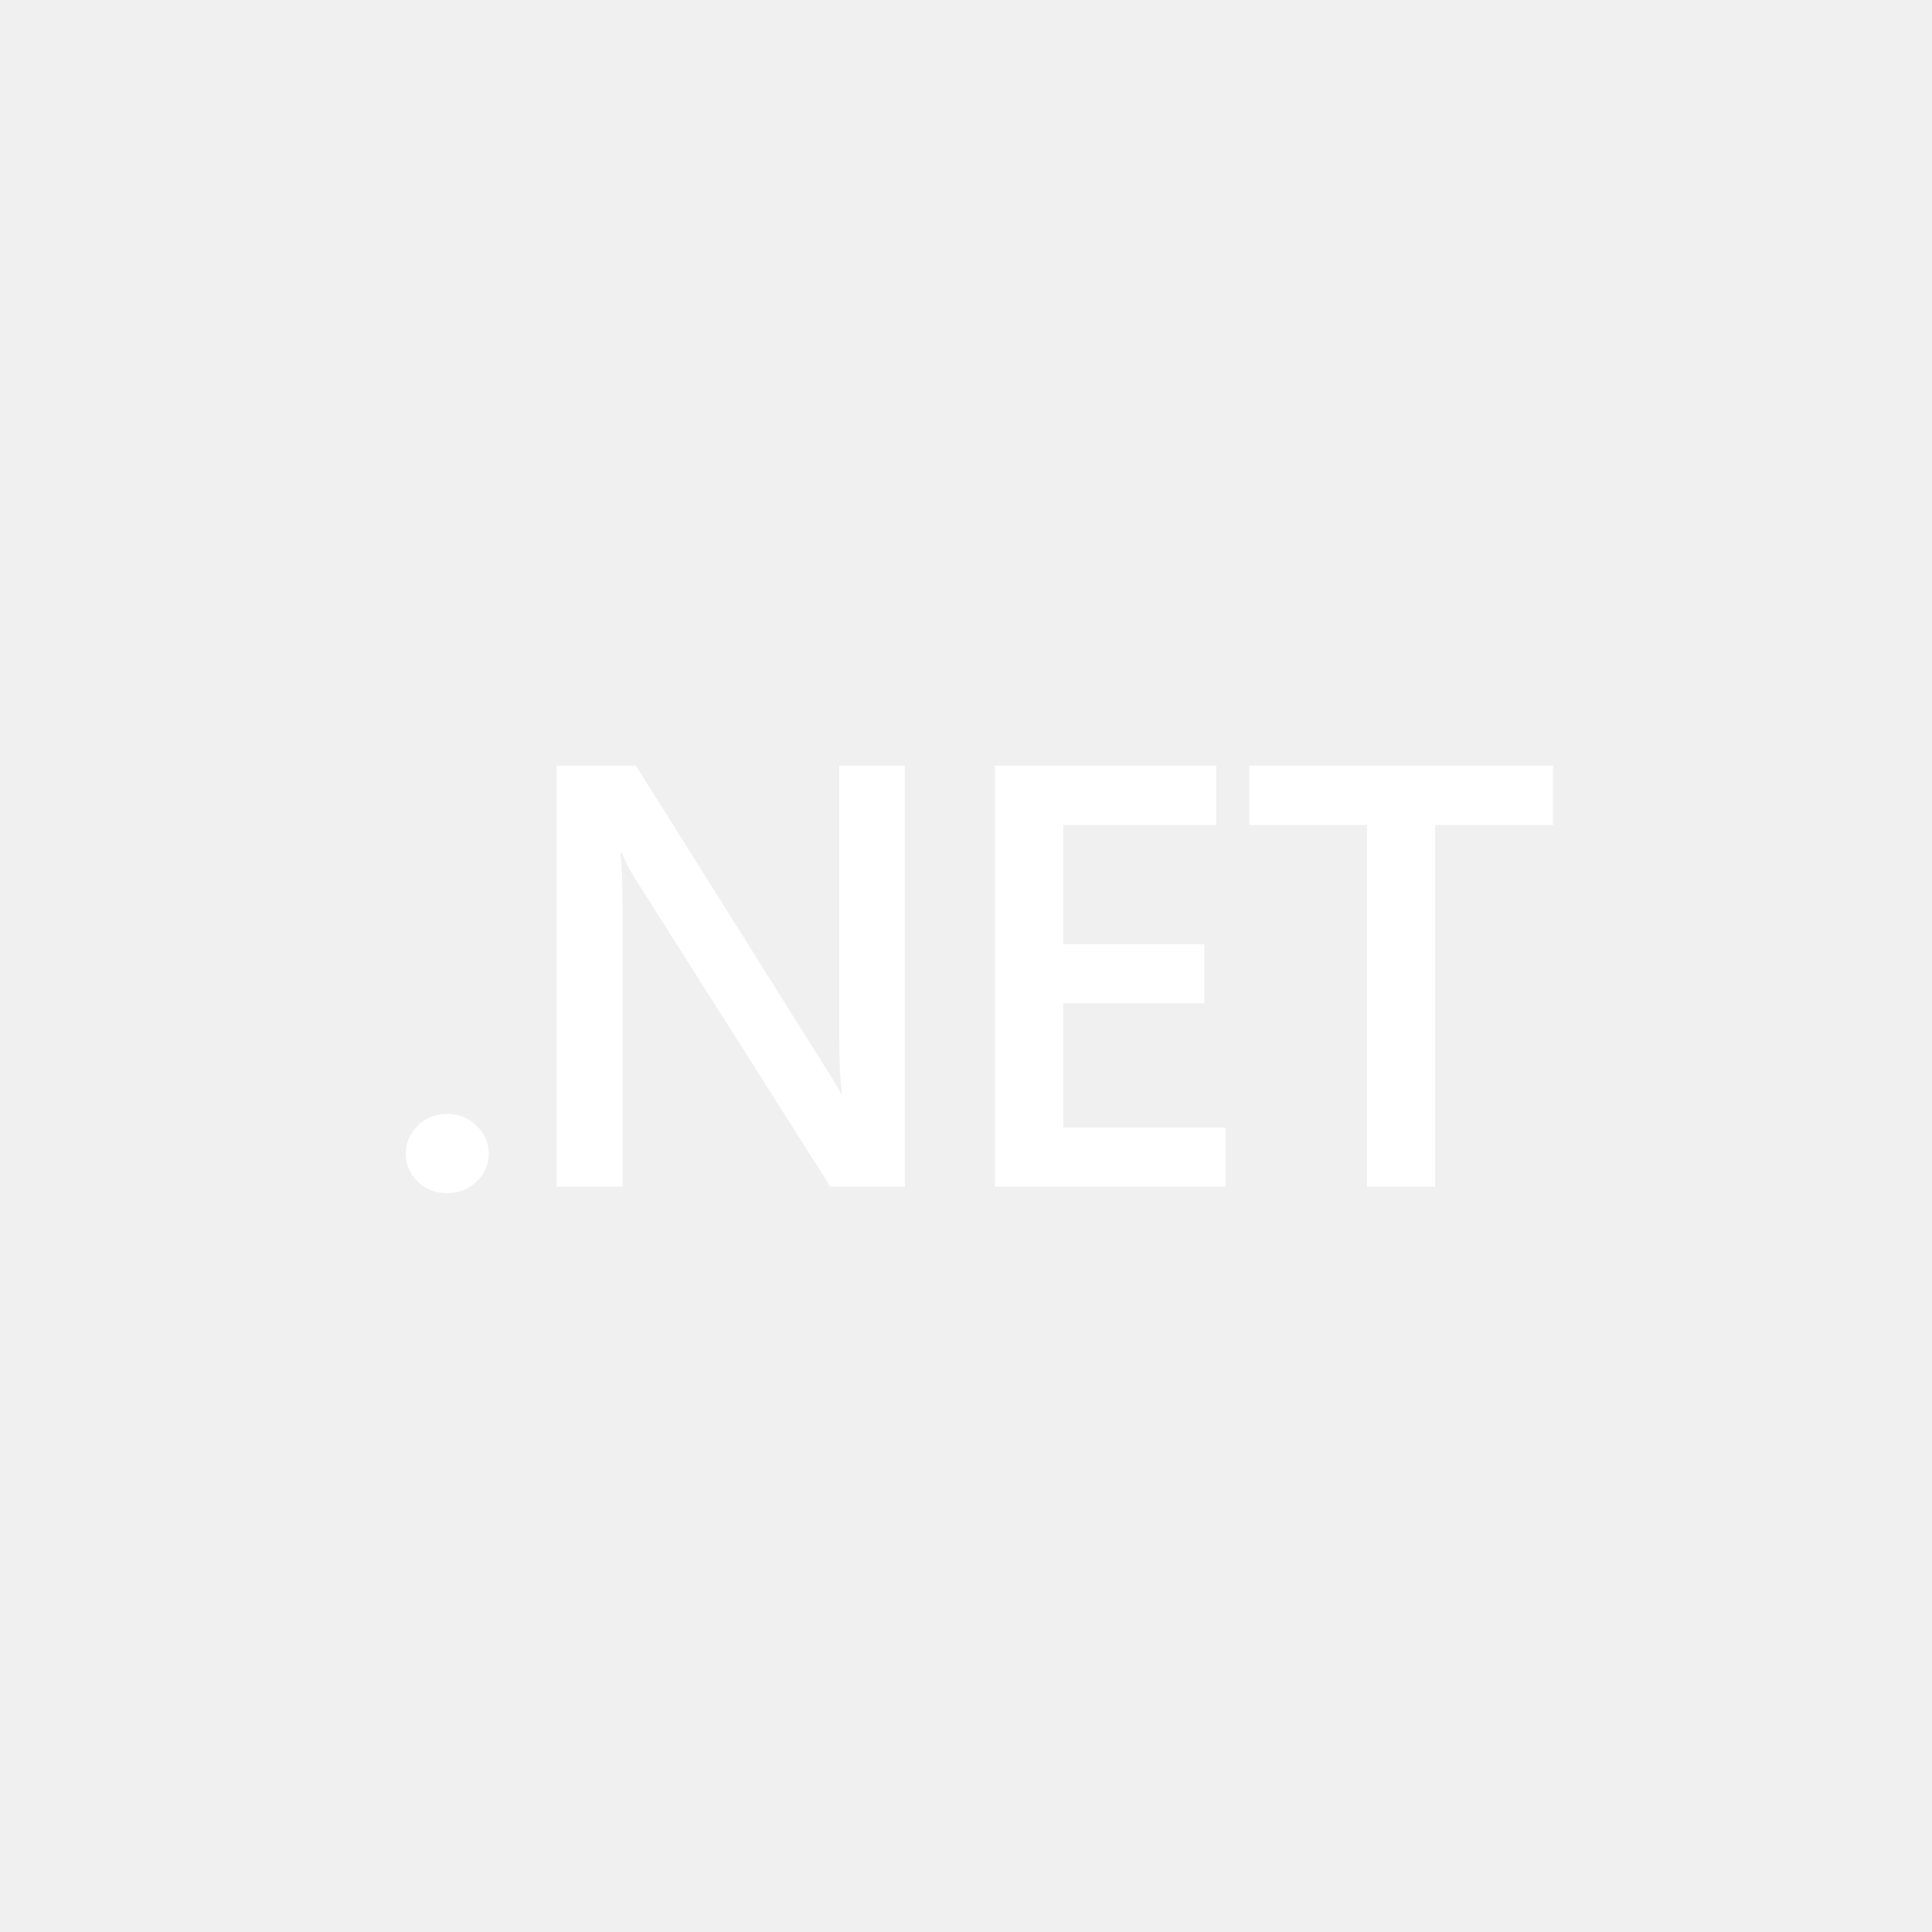
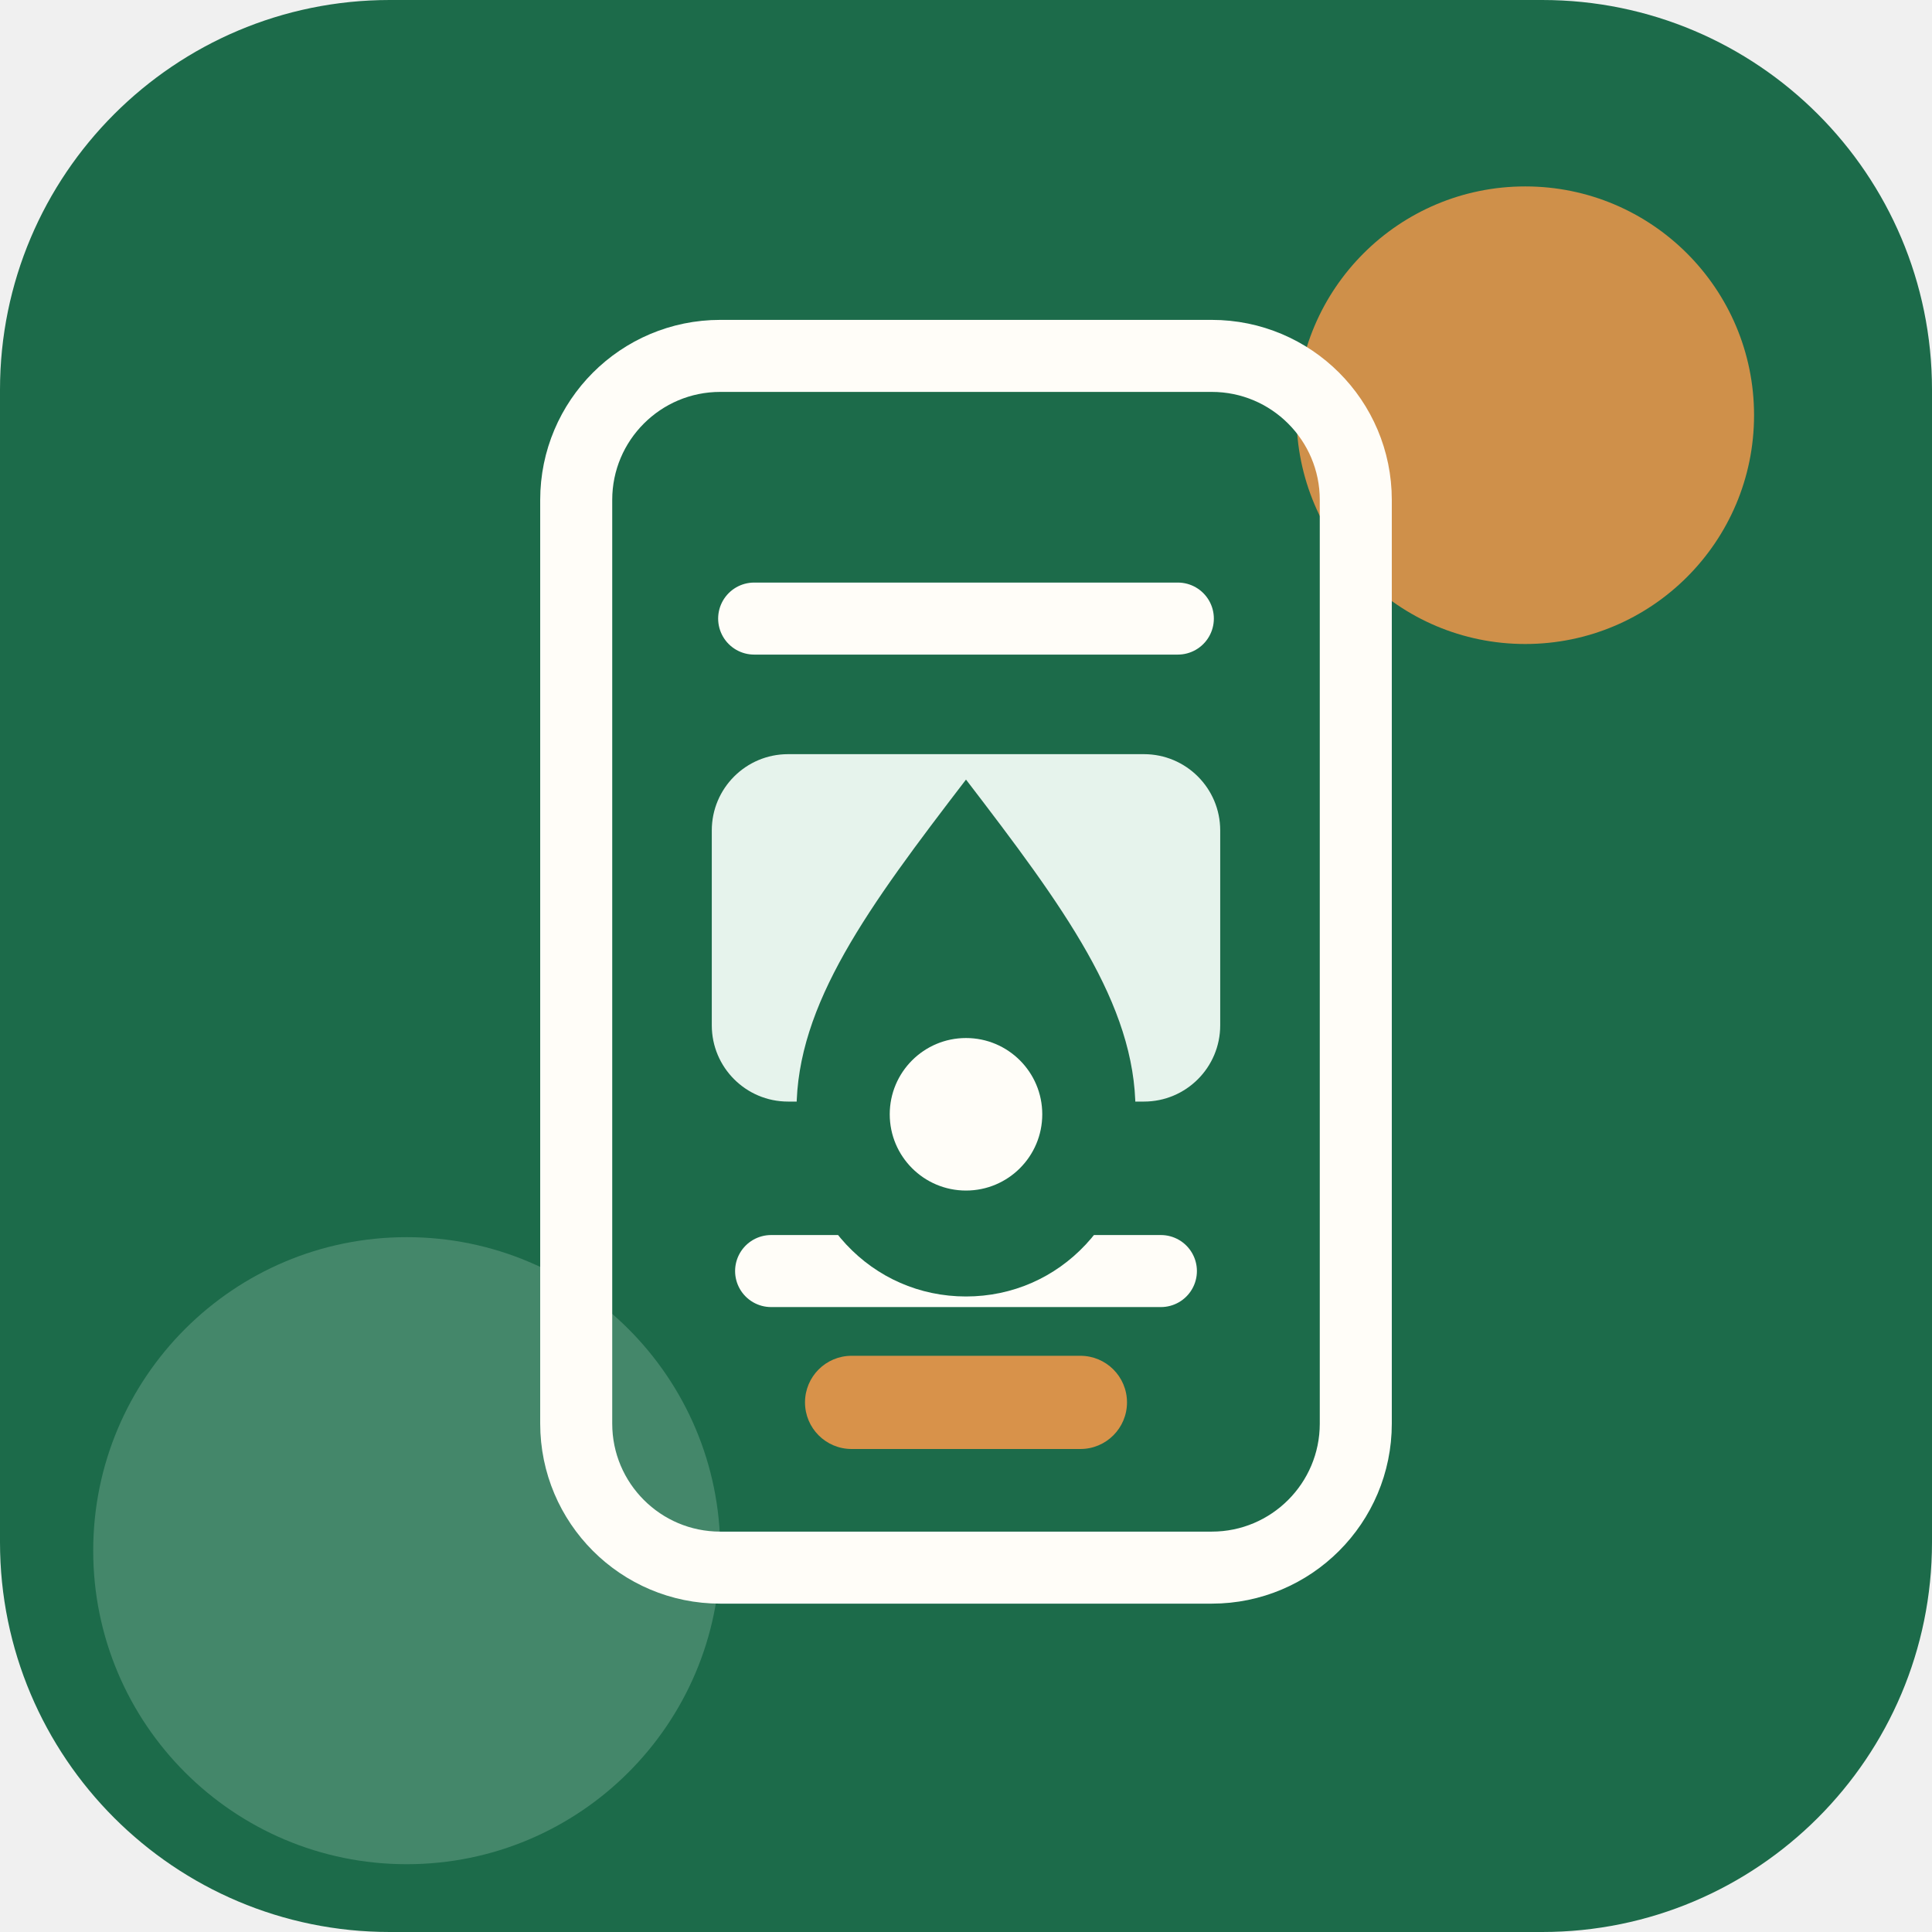
- <svg xmlns="http://www.w3.org/2000/svg" width="456" height="456" viewBox="0 0 456 456" version="1.1" xml:space="preserve" style="fill-rule:evenodd;clip-rule:evenodd;stroke-linejoin:round;stroke-miterlimit:2;">
-   <path d="m 105.5,281.609 c -2.703,0 -5.001,-0.9 -6.893,-2.702 -1.892,-1.848 -2.838,-4.042 -2.838,-6.582 0,-2.587 0.946,-4.804 2.838,-6.652 1.892,-1.848 4.19,-2.772 6.893,-2.772 2.748,0 5.068,0.924 6.96,2.772 1.937,1.848 2.906,4.064 2.906,6.652 0,2.54 -0.968,4.734 -2.906,6.582 -1.892,1.802 -4.212,2.702 -6.96,2.702 z" style="fill:#ffffff;fill-rule:nonzero;stroke-width:0.838" />
-   <path d="M 213.561,280.084 H 195.99 L 149.7,207.054 c -1.171,-1.848 -2.14,-3.765 -2.906,-5.751 h -0.406 c 0.361,2.125 0.541,6.675 0.541,13.65 v 65.132 h -15.543 v -99.36 h 18.719 l 44.737,71.298 c 1.892,2.957 3.109,4.989 3.649,6.098 h 0.27 c -0.45,-2.632 -0.676,-7.09 -0.676,-13.373 v -64.023 h 15.476 z" style="fill:#ffffff;fill-rule:nonzero;stroke-width:0.838" />
-   <path d="m 289.251,280.084 h -54.401 v -99.36 h 52.238 v 13.997 h -36.154 v 28.131 h 33.316 v 13.927 h -33.316 v 29.378 h 38.316 z" style="fill:#ffffff;fill-rule:nonzero;stroke-width:0.838" />
-   <path d="M 366.565,194.721 H 338.722 v 85.363 h -16.084 v -85.363 h -27.775 v -13.997 h 71.701 z" style="fill:#ffffff;fill-rule:nonzero;stroke-width:0.838" />
+ <svg xmlns="http://www.w3.org/2000/svg" width="456" height="456" viewBox="0 0 456 456">
+   <rect width="456" height="456" rx="92" fill="#1C6B4A" />
+   <circle cx="360" cy="98" r="54" fill="#D8924A" opacity="0.95" />
+   <circle cx="96" cy="366" r="74" fill="#E6F3EC" opacity="0.2" />
+   <g fill="none" stroke="#FFFDF8" stroke-width="17" stroke-linecap="round" stroke-linejoin="round">
+     <rect x="136" y="84" width="184" height="286" rx="34" />
+     <path d="M178 146h100" />
+     <path d="M182 300h92" />
+   </g>
+   <rect x="168" y="178" width="120" height="82" rx="18" fill="#E6F3EC" />
+   <path d="M228 184c23 30 40 53 40 78 0 26-18 44-40 44s-40-18-40-44c0-25 17-48 40-78z" fill="#1C6B4A" />
+   <circle cx="228" cy="263" r="18" fill="#FFFDF8" />
+   <rect x="190" y="320" width="76" height="22" rx="11" fill="#D8924A" />
</svg>
